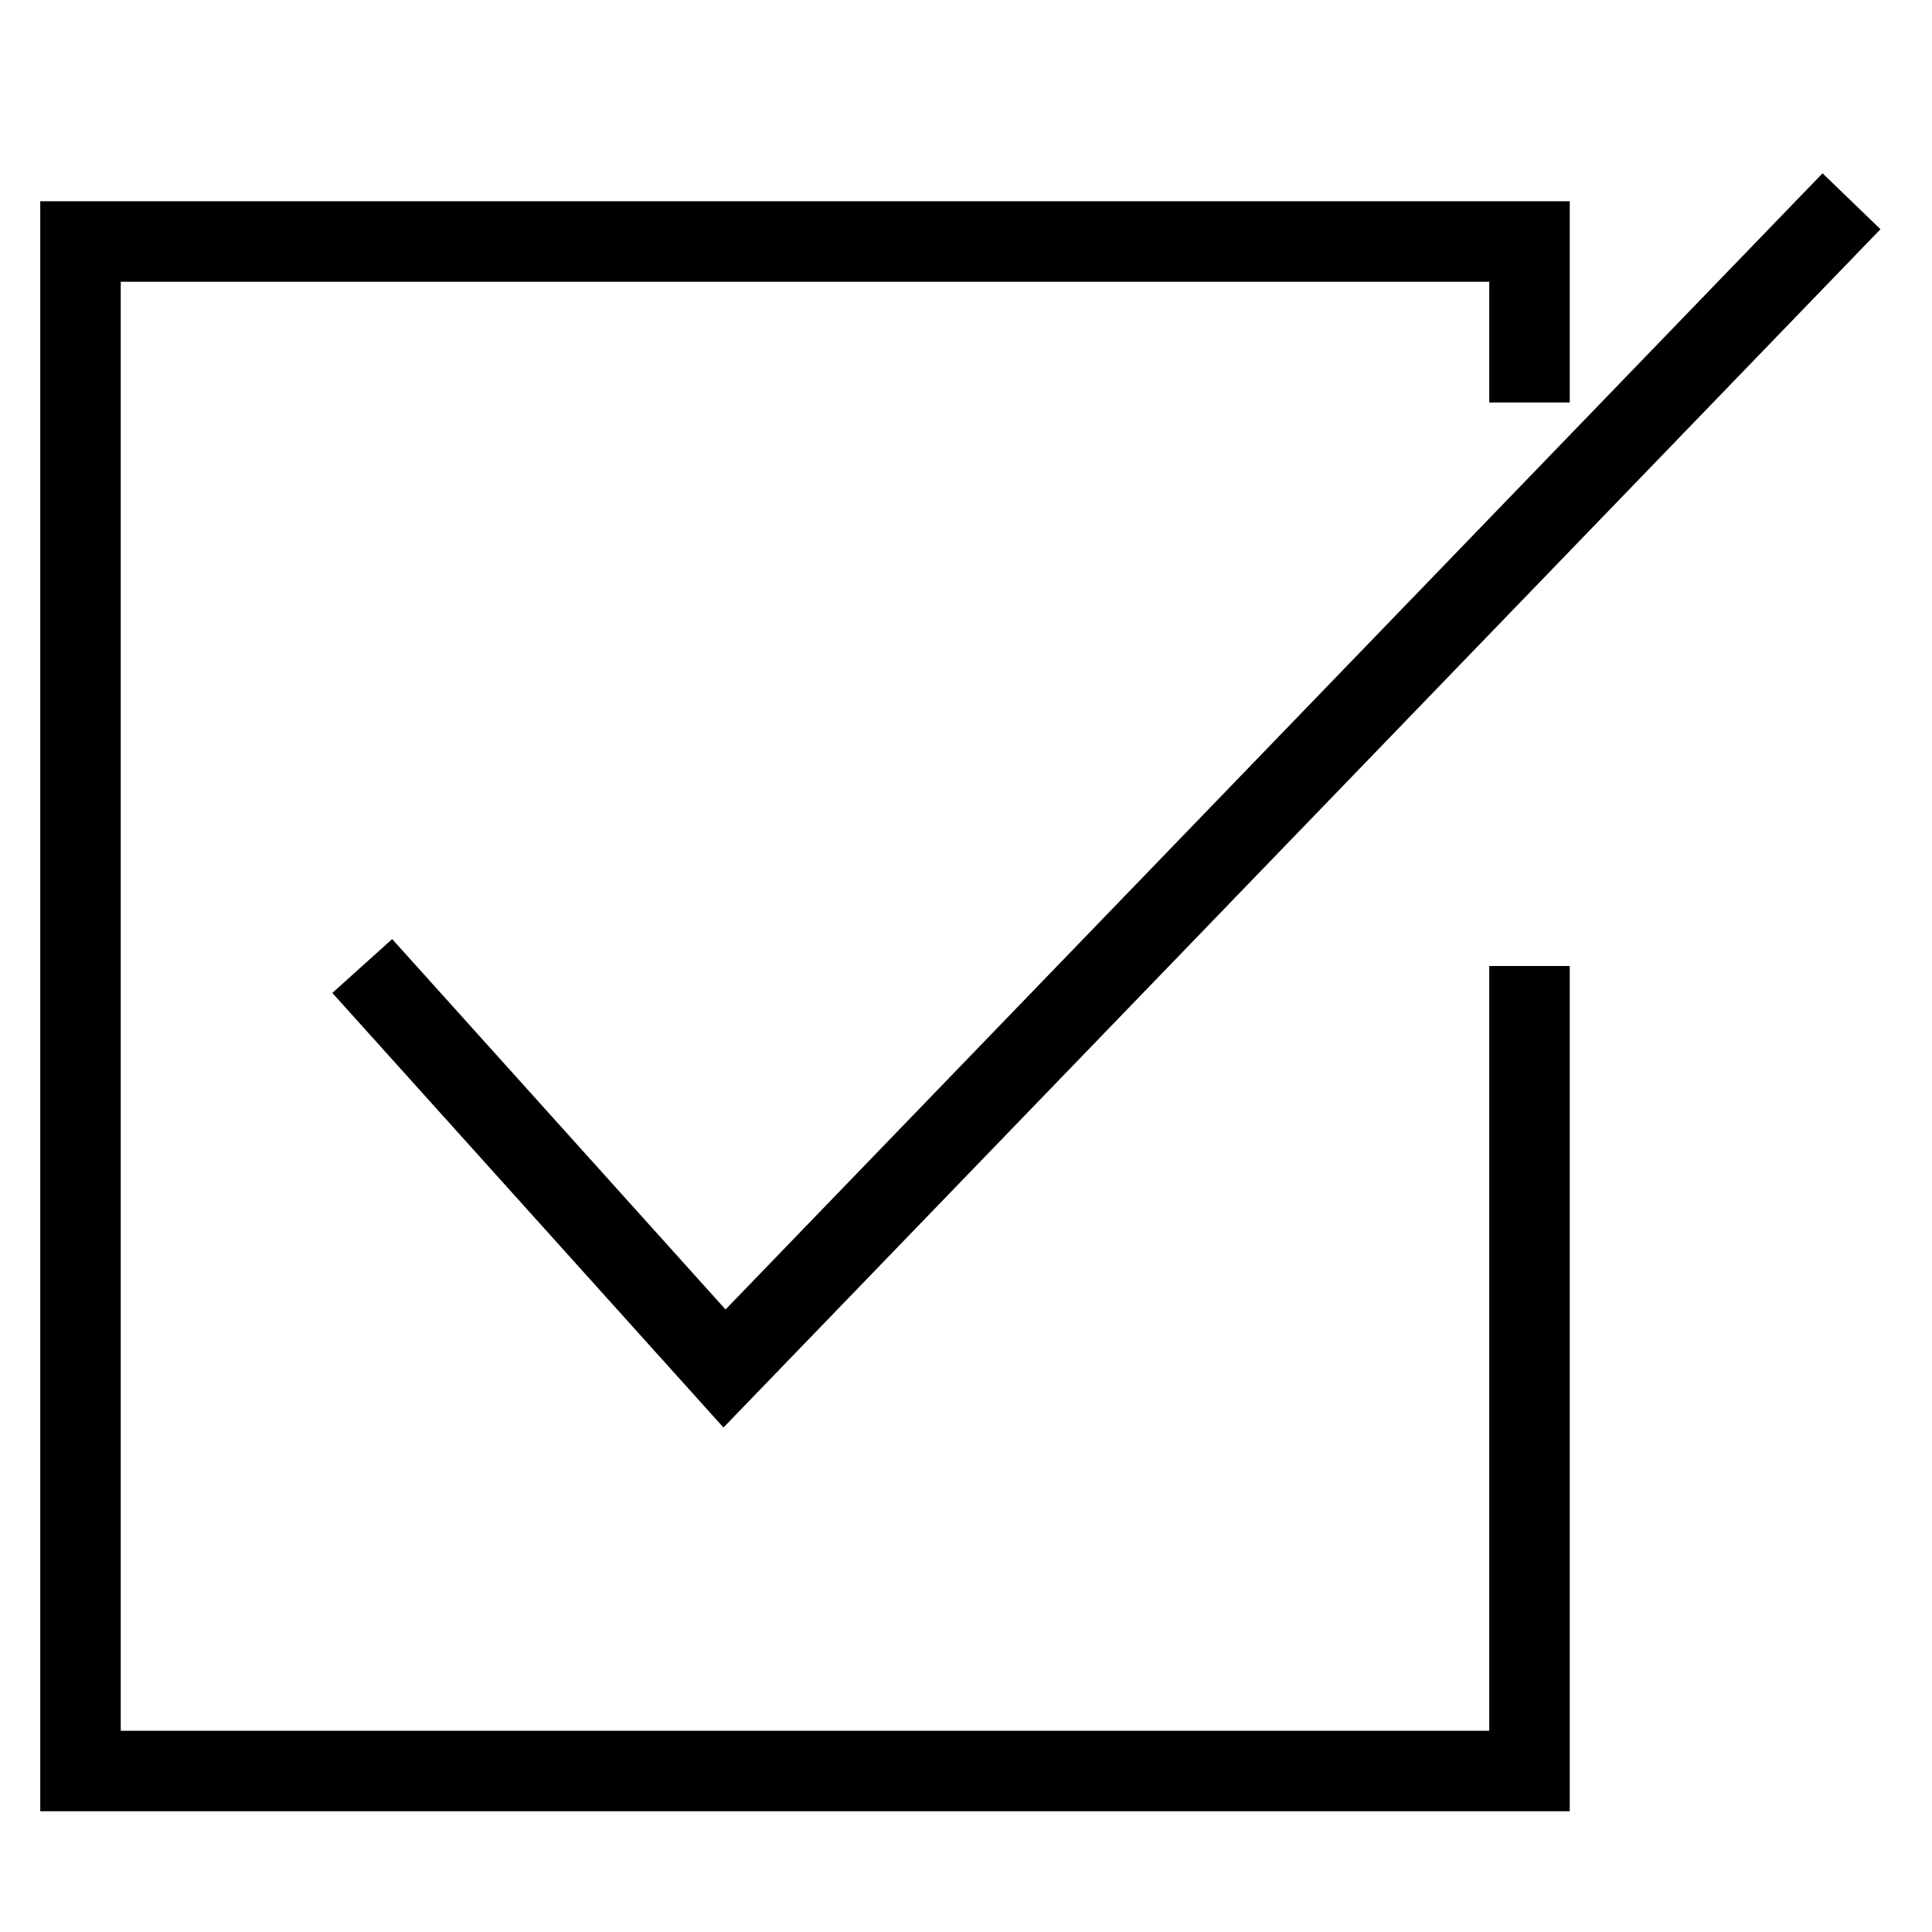
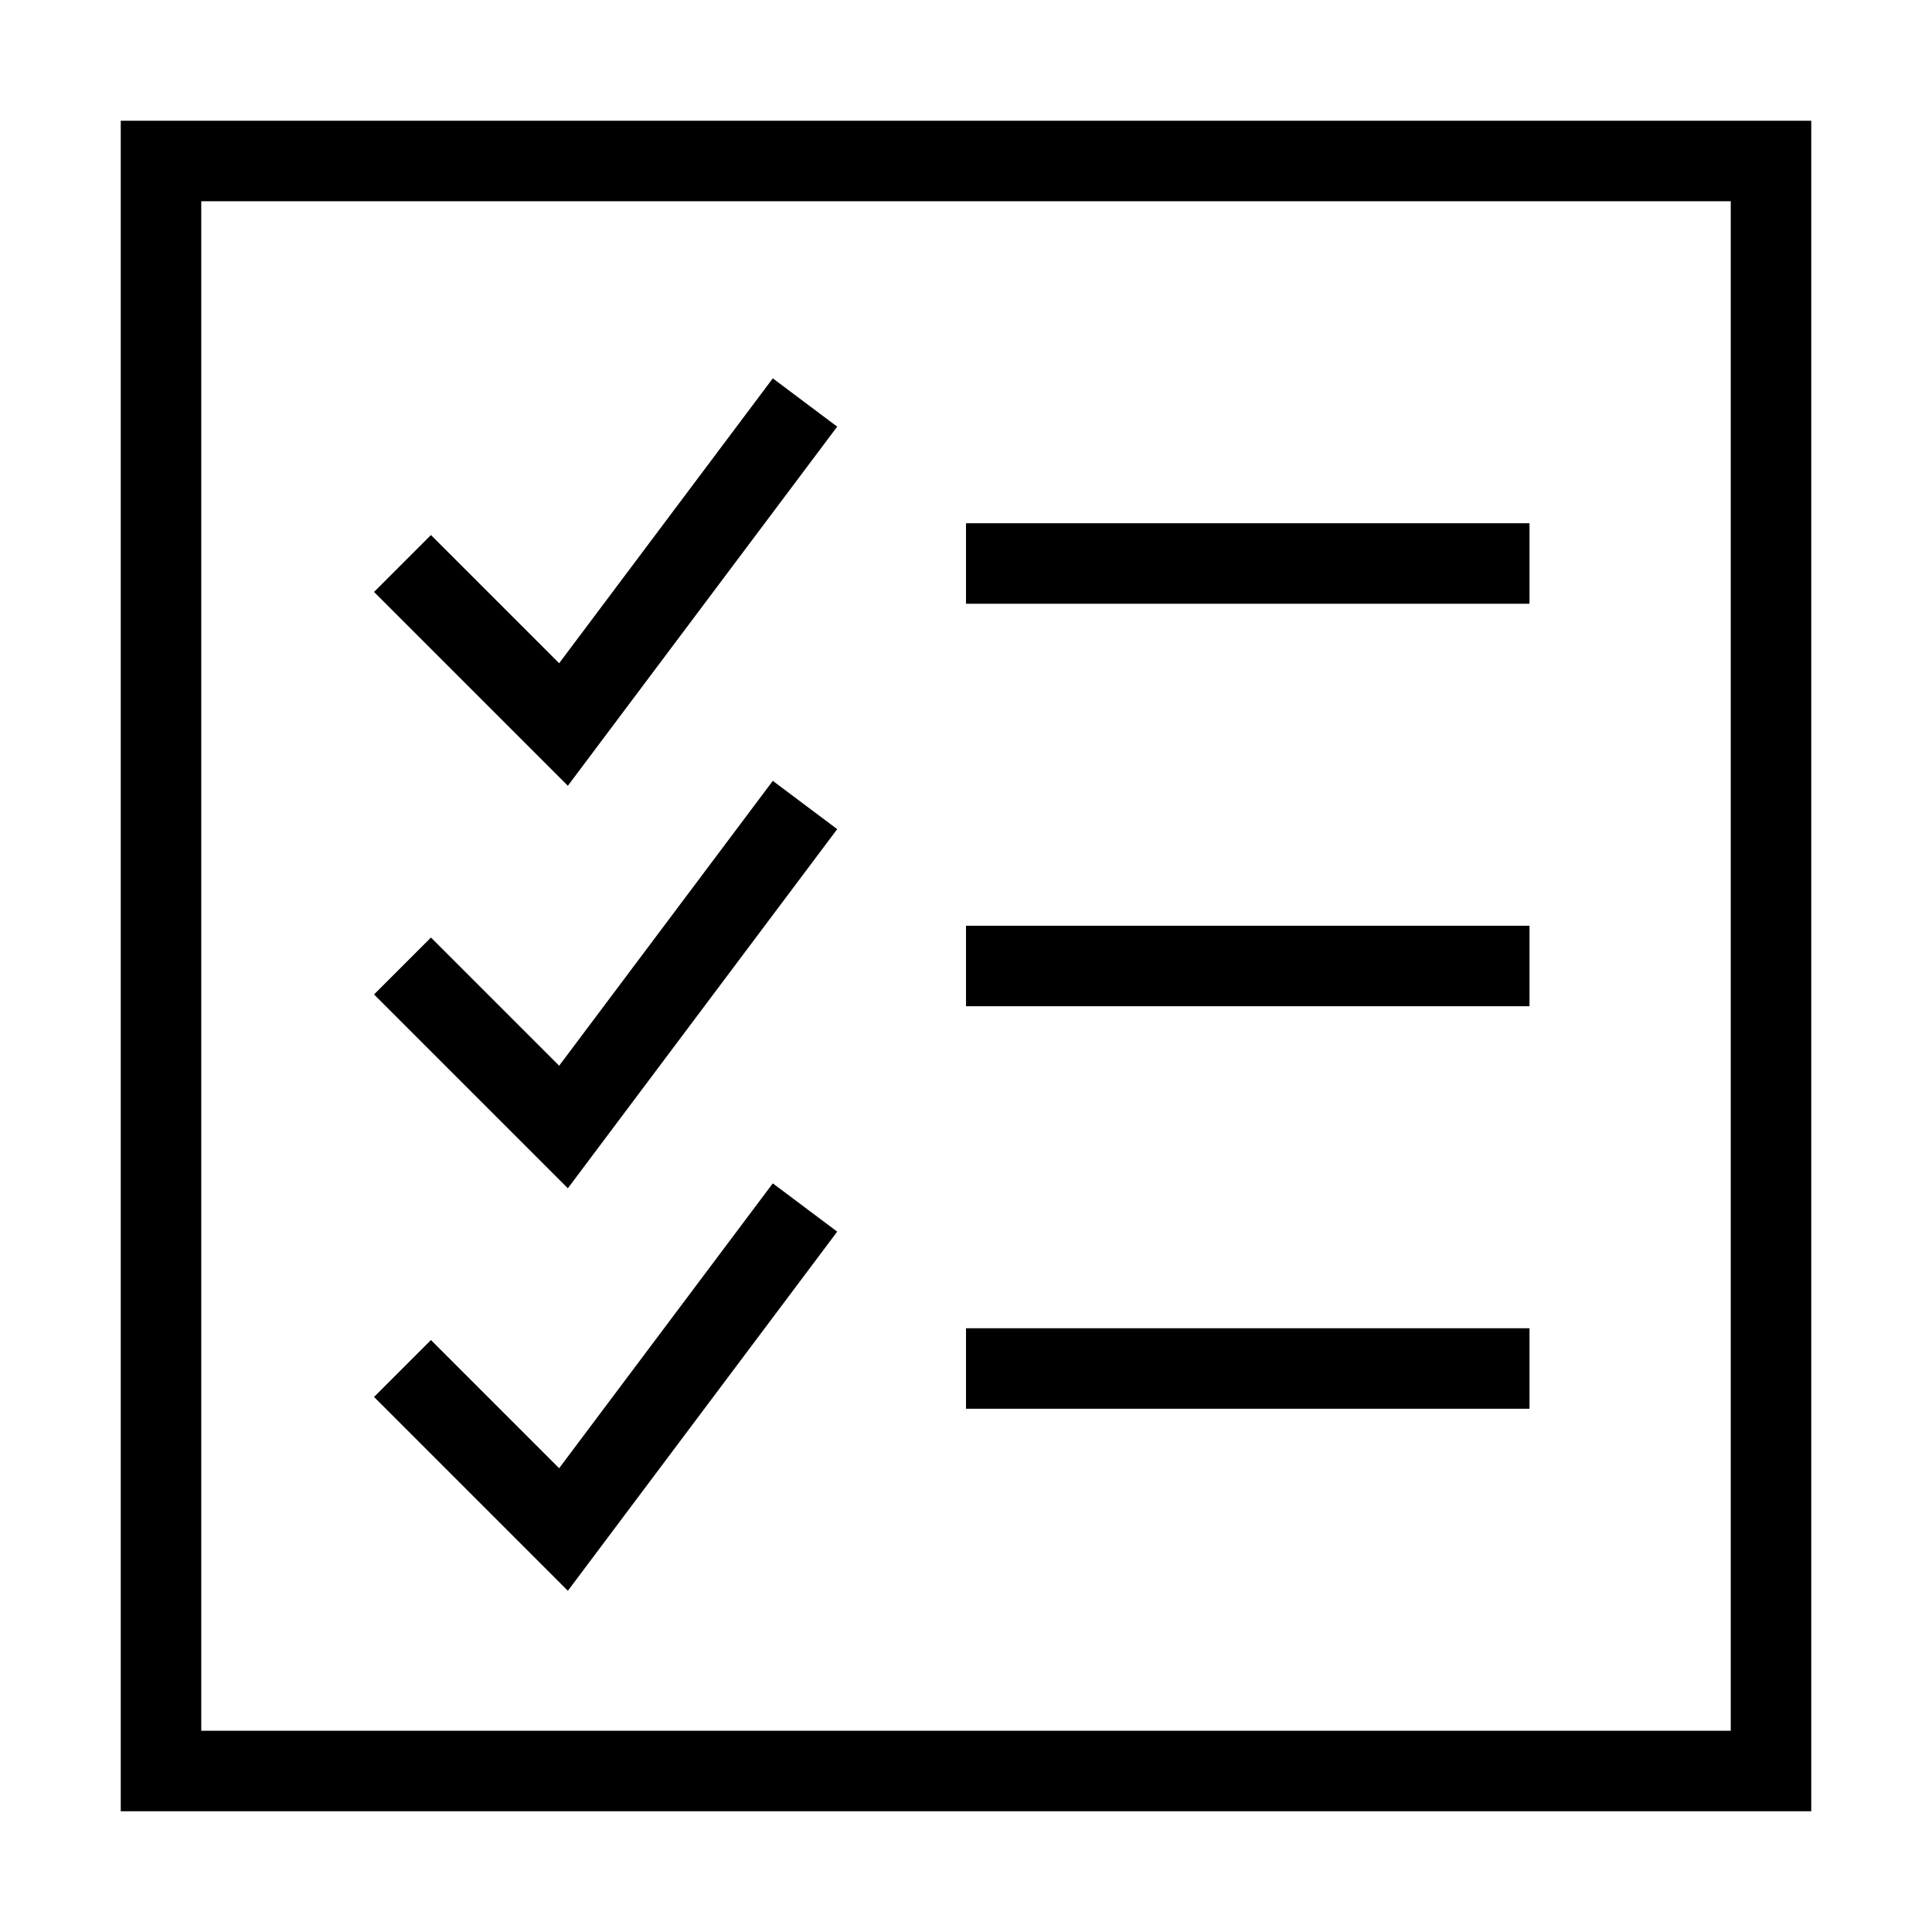
<svg xmlns="http://www.w3.org/2000/svg" viewBox="0 0 24 24">
-   <polyline points="19 12 19 22 1 22 1 3 19 3 19 5" fill="none" stroke="#000" stroke-miterlimit="10" />
-   <polyline points="4.5 12 9 17 23 2.5" fill="none" stroke="#000" stroke-miterlimit="10" />
+   <rect x="2" y="2" width="20" height="20" fill="none" stroke="#000" stroke-miterlimit="10" />
+   <line x1="12" y1="7" x2="19" y2="7" fill="none" stroke="#000" stroke-miterlimit="10" />
+   <line x1="12" y1="12" x2="19" y2="12" fill="none" stroke="#000" stroke-miterlimit="10" />
+   <line x1="12" y1="17" x2="19" y2="17" fill="none" stroke="#000" stroke-miterlimit="10" />
+   <polyline points="5,7 7,9 10,5" fill="none" stroke="#000" stroke-miterlimit="10" />
+   <polyline points="5,12 7,14 10,10" fill="none" stroke="#000" stroke-miterlimit="10" />
+   <polyline points="5,17 7,19 10,15" fill="none" stroke="#000" stroke-miterlimit="10" />
</svg>
